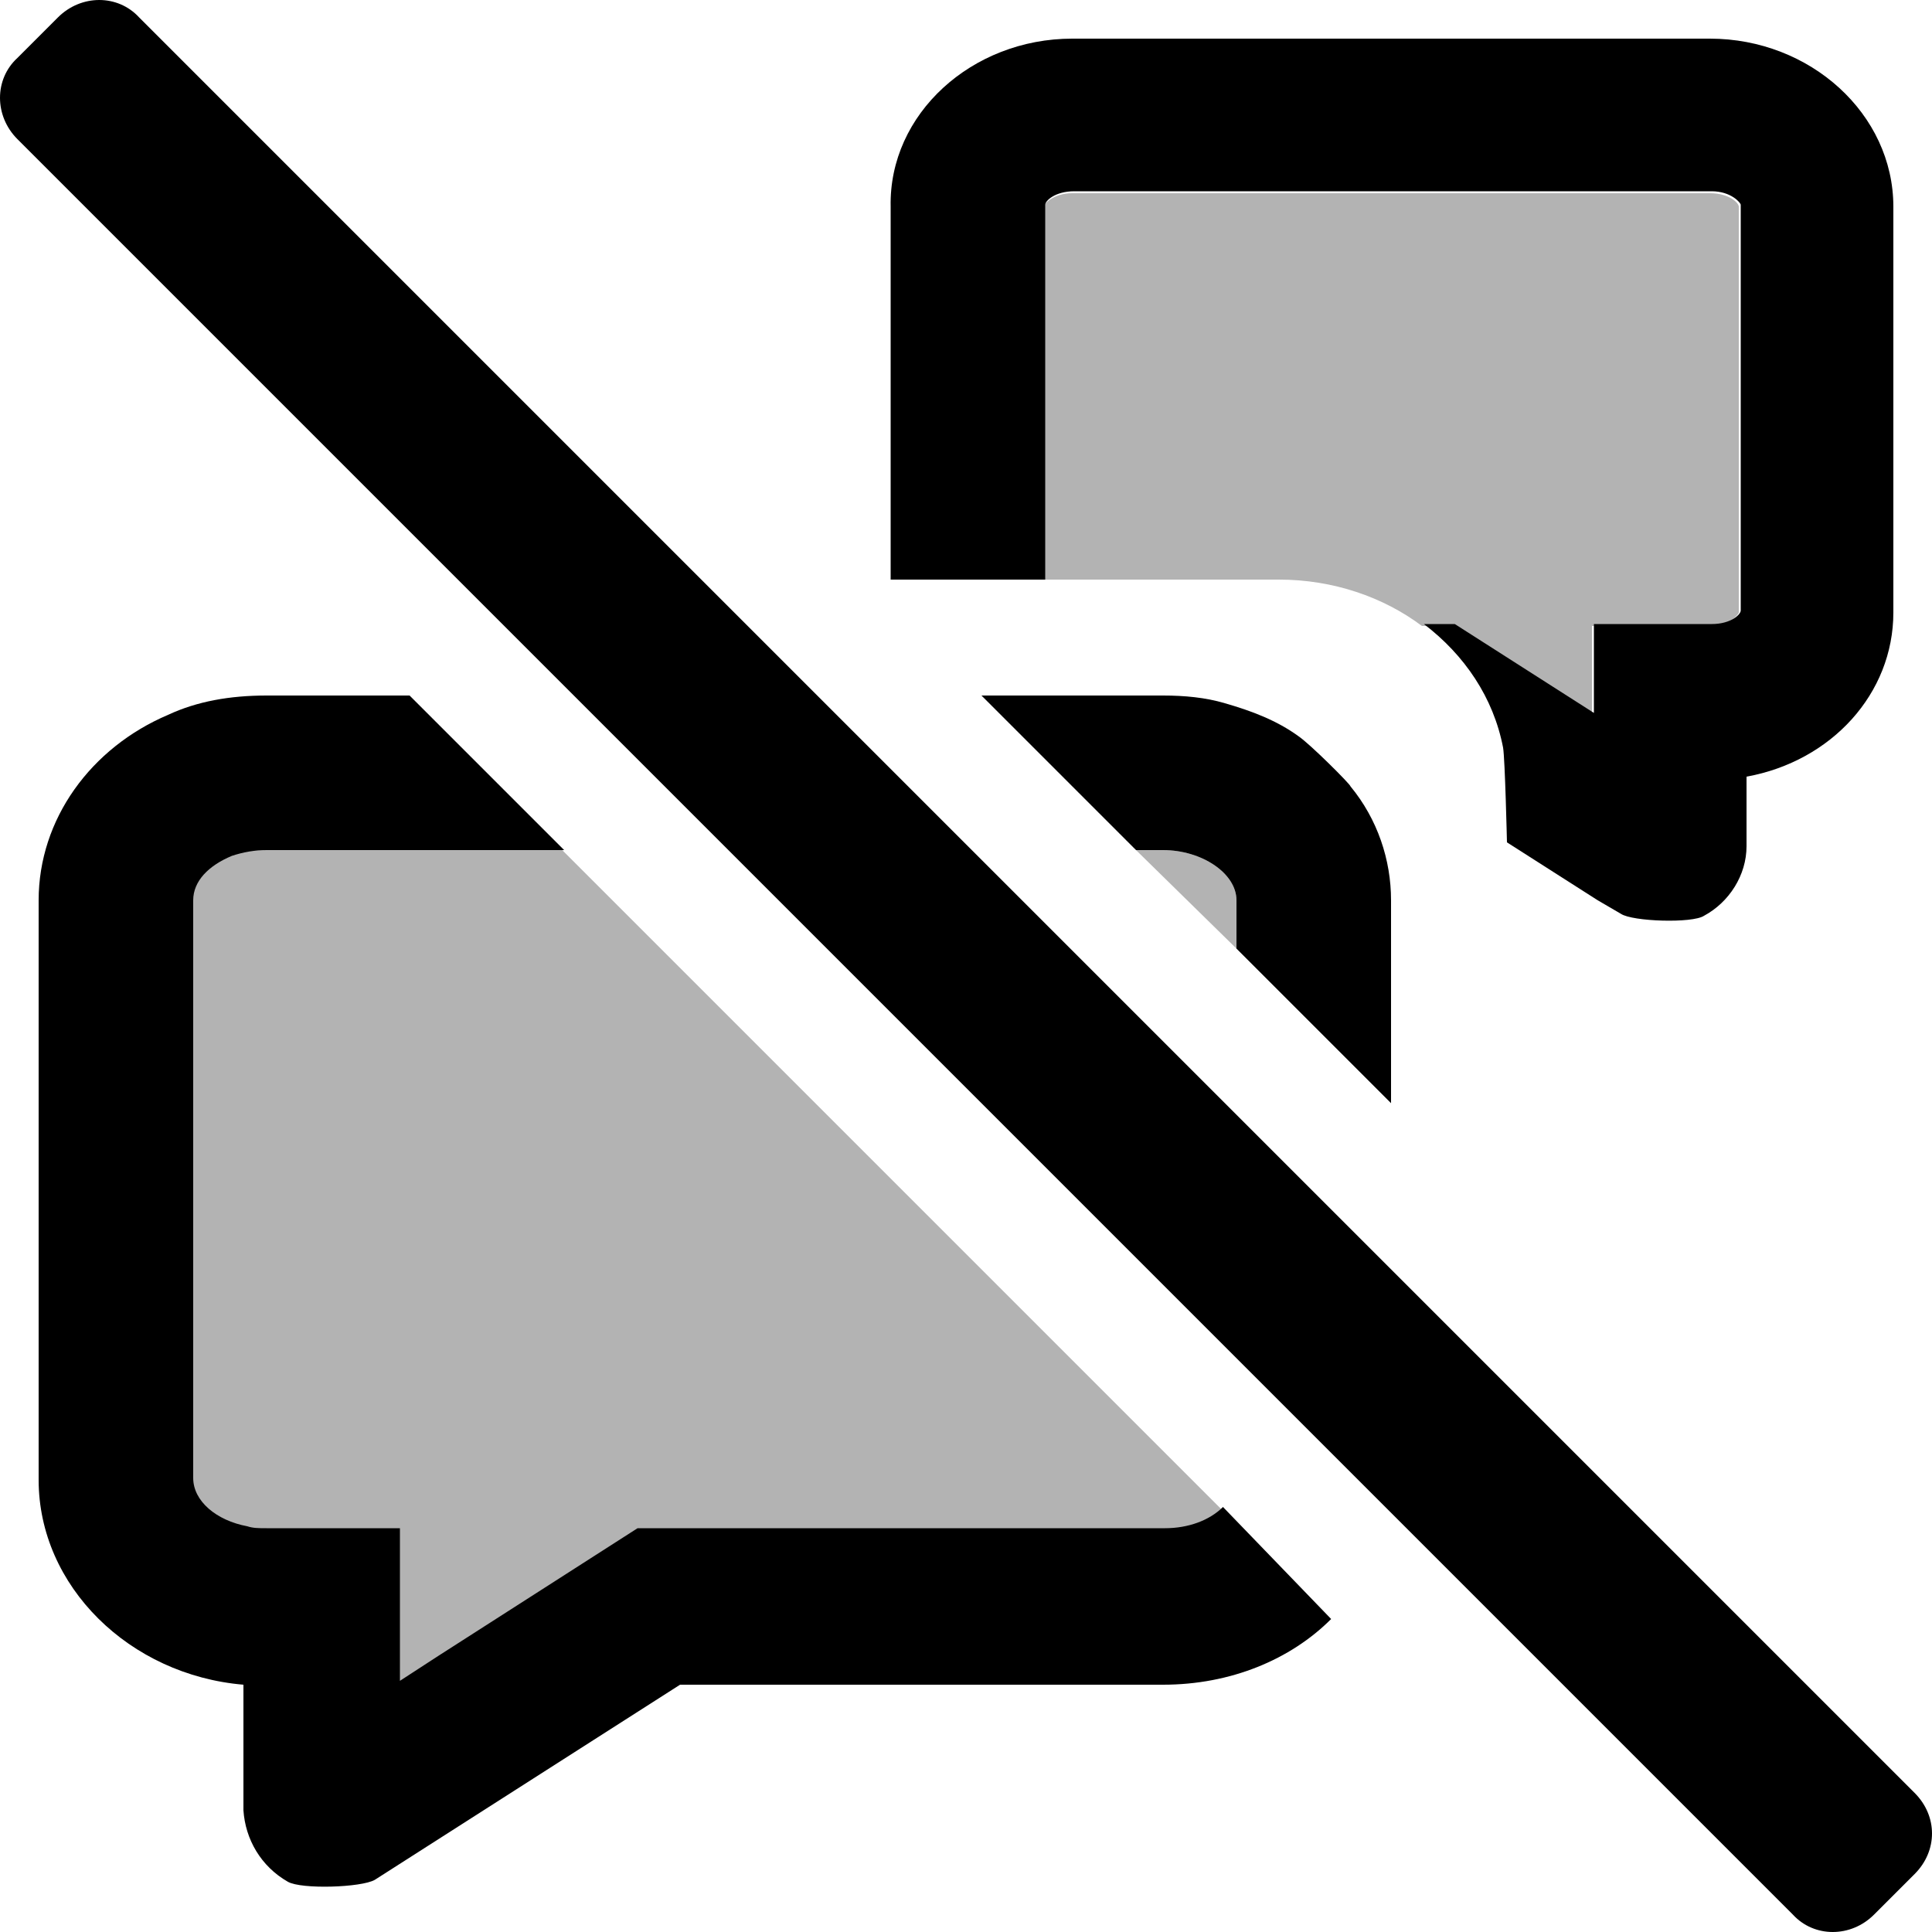
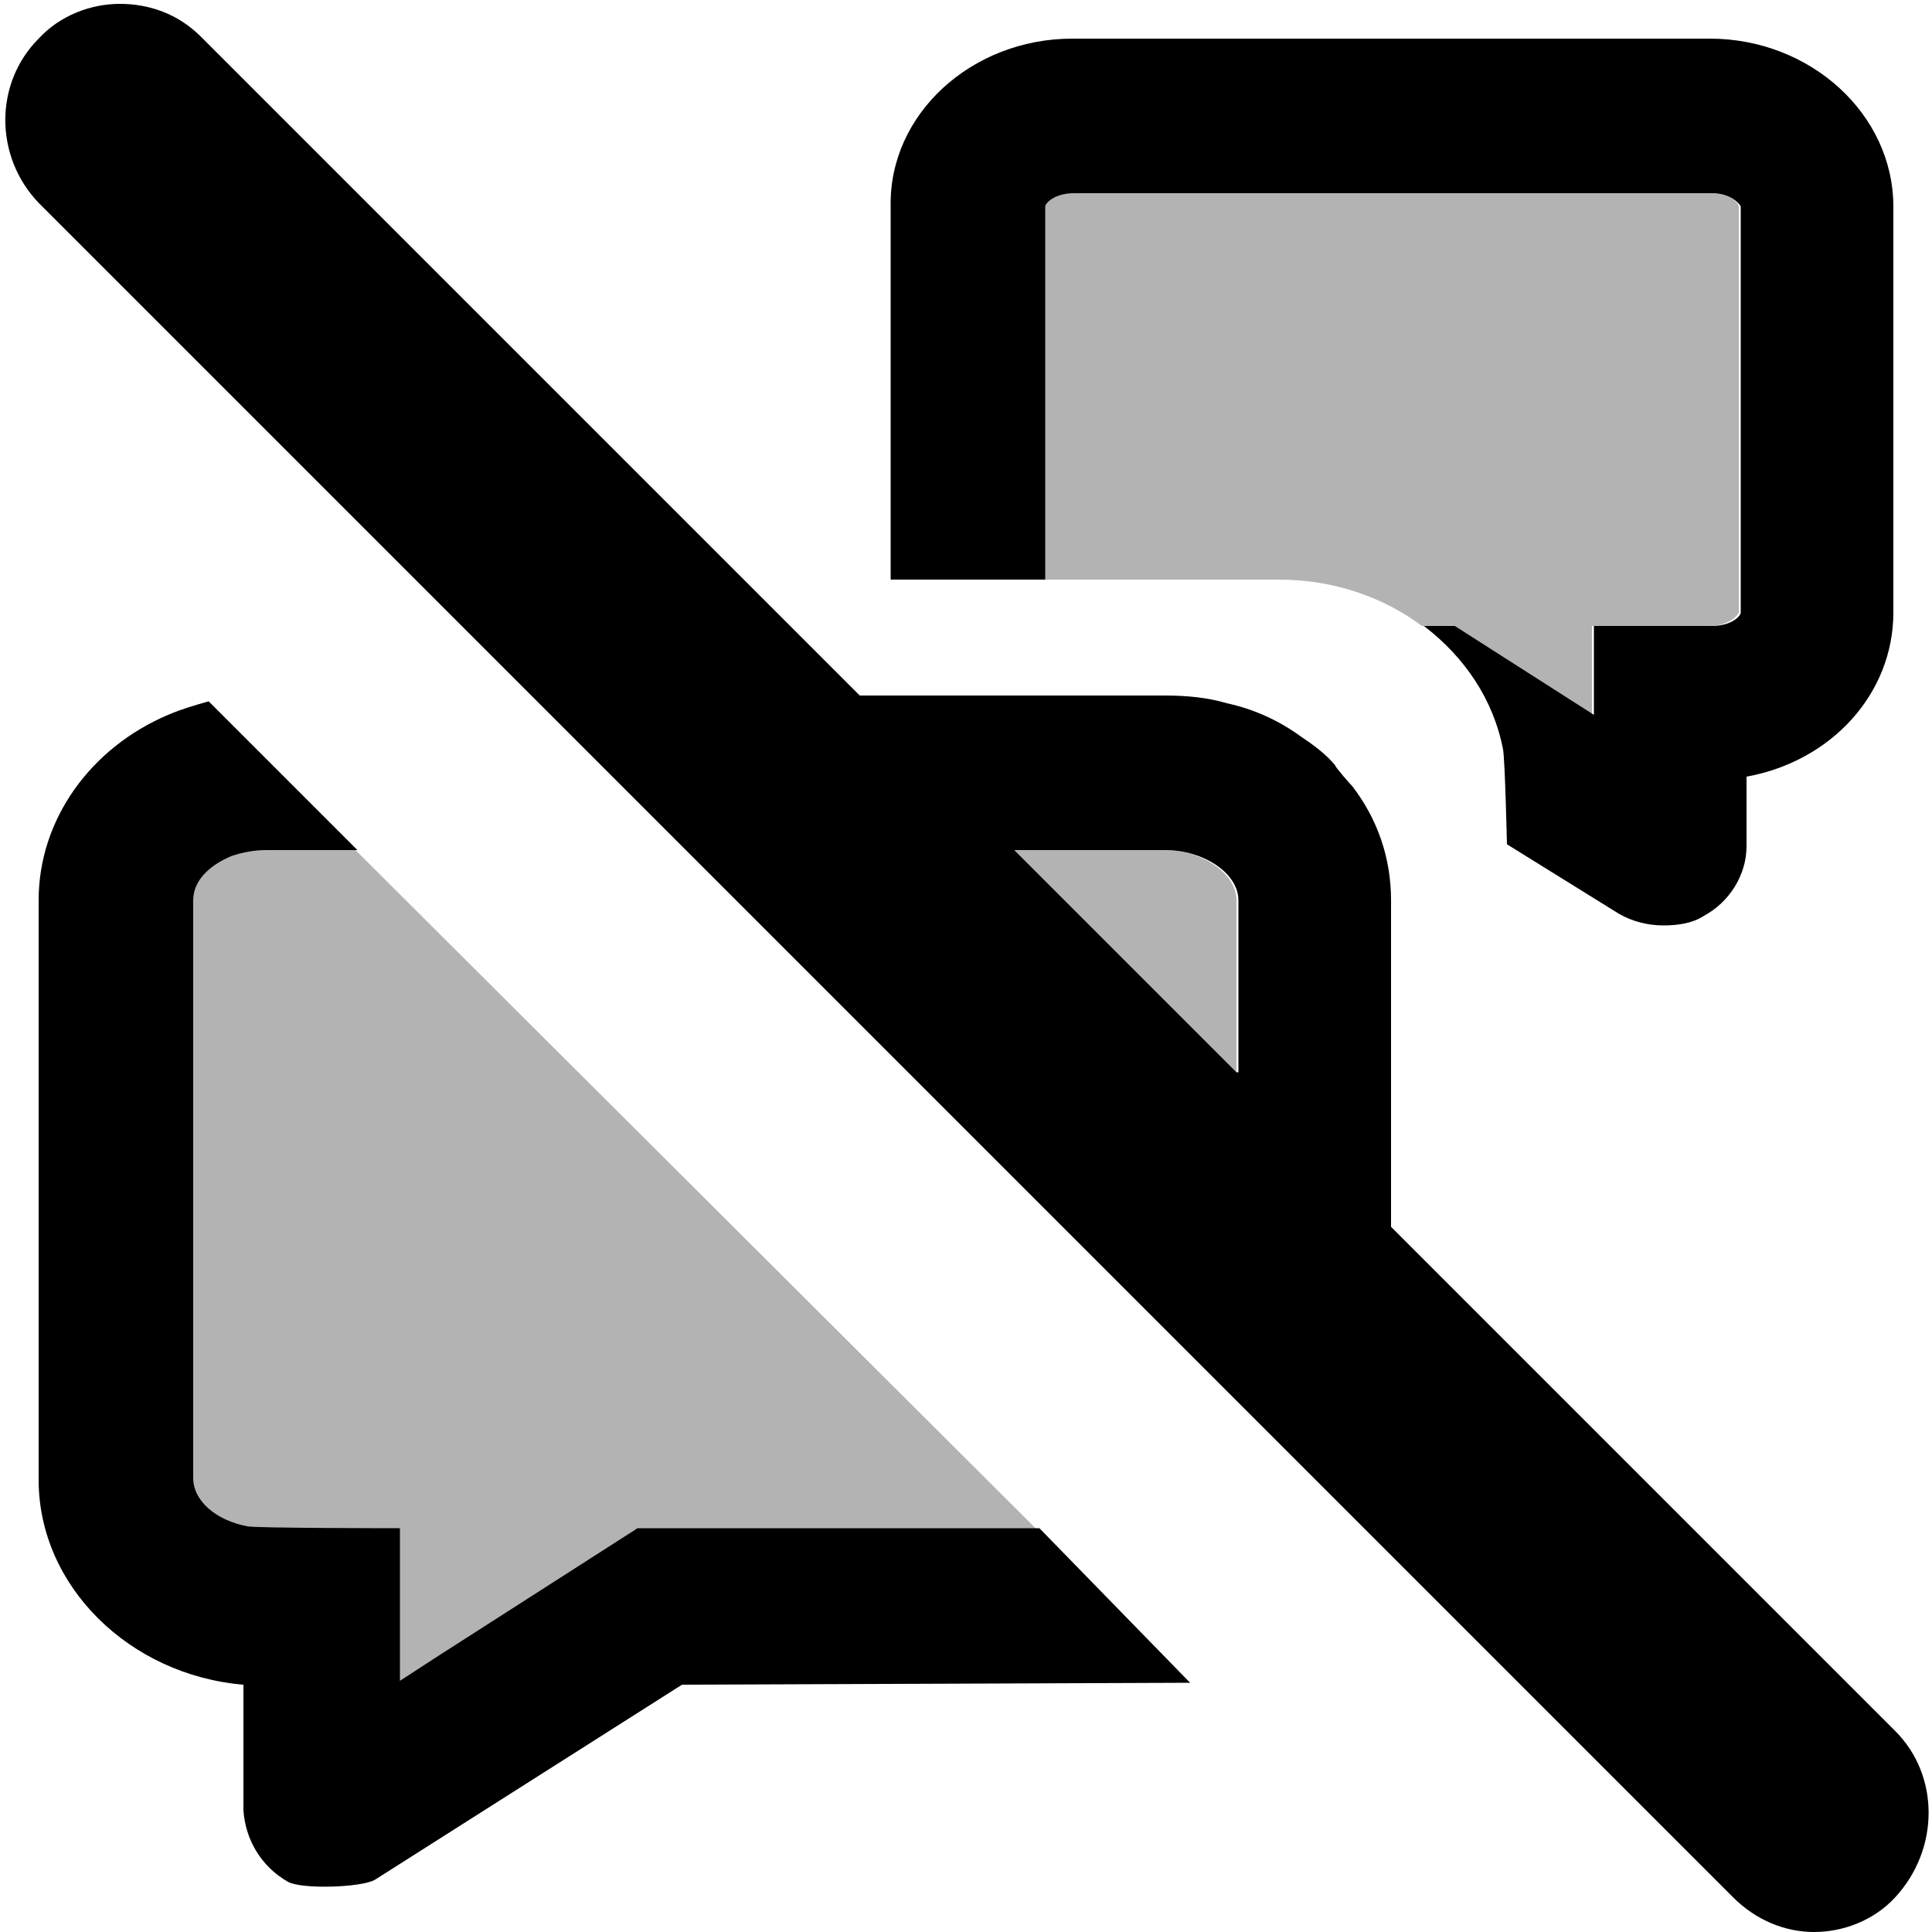
<svg id="twrp-dcom-twrp-cs-dt" viewBox="0 0 100 100">
  <path style="fill-opacity:0.3;" d="M90,10.7v21c0,0.1-0.5,0.7-1.5,0.7h-6.1V37l-7.2-4.6h-1.6c-2-1.5-4.6-2.4-7.4-2.4H54V10.7c0-0.1,0.5-0.7,1.5-0.7h33C89.5,10,90,10.5,90,10.7z" />
-   <path d="M98,10.7v21c0,4.2-3.2,7.7-7.6,8.5l0,3.6c0,1.5-0.9,2.9-2.2,3.6c-0.6,0.4-3.7,0.3-4.3-0.1l-1.2-0.7l-4.7-3c0,0-0.1-4.3-0.2-4.9c-0.5-2.6-2-4.8-4.1-6.4h1.6l7.2,4.6v-4.6h6.1c1,0,1.5-0.5,1.5-0.7v-21c0-0.1-0.5-0.7-1.5-0.7h-33c-1,0-1.5,0.5-1.5,0.7V30h-8V10.7C46,5.9,50.3,2,55.5,2h33C93.7,2,98,5.9,98,10.7z" />
-   <path d="M72,46.6v10.5l-8-8v-2.5c0-1.4-1.8-2.6-3.8-2.6h-1.4l-8-8h9.4c1.1,0,2.2,0.1,3.2,0.4c1.4,0.4,2.7,0.9,3.8,1.7c0.6,0.4,2.7,2.5,2.7,2.6C71.3,42.4,72,44.5,72,46.6z" />
-   <path style="fill-opacity:0.3;" d="M63.2,78.1c-0.7,0.7-1.8,1.1-3,1.1H32.9l-10.3,6.6l-2,1.3v-7.9h-6.9c-0.3,0-0.7,0-1-0.1c-1.5-0.3-2.8-1.4-2.8-2.5V46.6c0-1,0.8-1.9,2-2.3c0.5-0.2,1.1-0.3,1.8-0.3h15.4L63.2,78.1z" />
-   <path d="M68.9,83.8c-2.1,2.1-5.2,3.4-8.7,3.4h-25L19.4,97.3c-0.7,0.4-3.8,0.5-4.5,0.1c-1.4-0.8-2.2-2.2-2.3-3.7l0-6.5C6.7,86.7,2,82.1,2,76.6V46.6c0-4.2,2.7-7.9,6.7-9.6c1.5-0.7,3.2-1,5.1-1h7.4l8,8H13.8c-0.6,0-1.2,0.1-1.8,0.3c-1.2,0.5-2,1.3-2,2.3v29.9c0,1.2,1.2,2.2,2.8,2.5c0.3,0.1,0.6,0.1,1,0.1h6.9v7.9l2-1.3l10.3-6.6h27.3c1.2,0,2.3-0.4,3-1.1L68.9,83.8z" />
-   <path style="fill-opacity:0.3;" d="M64,46.6v2.5L58.8,44h1.4C62.2,44,64,45.2,64,46.6z" />
-   <path d="M99.1,97L97,99.1c-1.2,1.2-3.1,1.2-4.2,0L0.9,7.2C-0.3,6-0.3,4.1,0.9,3L3,0.9c1.2-1.2,3.1-1.2,4.2,0l91.9,91.9C100.3,94,100.3,95.8,99.1,97z" />
+   <path d="M98,10.7v21c0,4.2-3.2,7.7-7.6,8.5l0,3.6c0,1.5-0.9,2.9-2.2,3.6c-0.6,0.4-1.4,0.5-2.1,0.5c-0.8,0-1.6-0.2-2.3-0.6L78,43.7c0,0-0.1-4.3-0.2-4.9c-0.5-2.6-2-4.8-4.1-6.4h1.6l7.2,4.6v-4.6h6.1c1,0,1.5-0.5,1.5-0.7v-21c0-0.1-0.5-0.7-1.5-0.7h-33c-1,0-1.5,0.5-1.5,0.7V30h-8V10.7C46,5.9,50.3,2,55.5,2h33C93.7,2,98,5.9,98,10.7z" />
+   <path style="fill-opacity:0.3;" d="M64,46.6v8.9L52.5,44h7.8C62.2,44,64,45.2,64,46.6z" />
+   <path style="fill-opacity:0.3;" d="M53.7,79.2H32.9l-10.3,6.6l-2,1.3v-7.9c0,0-7.6,0-7.9-0.1h0c-1.5-0.3-2.8-1.4-2.8-2.5V46.6c0-1,0.8-1.9,2-2.3c0.5-0.2,1.1-0.3,1.8-0.3h4.7L53.7,79.2z" />
+   <path d="M61.6,87.1c-0.4,0-26.3,0.1-26.3,0.1L19.4,97.3c-0.7,0.4-3.8,0.5-4.5,0.1c-1.4-0.8-2.2-2.2-2.3-3.7l0-6.5C6.7,86.7,2,82.1,2,76.6V46.6c0-4.2,2.7-7.9,6.7-9.6c0.7-0.3,1.4-0.5,2.1-0.7l7.7,7.7h-4.7c-0.6,0-1.2,0.1-1.8,0.3c-1.2,0.5-2,1.3-2,2.3v29.9c0,1.2,1.2,2.2,2.8,2.5h0c0.3,0.1,7.9,0.1,7.9,0.1v7.9l2-1.3l10.3-6.6h20.8L61.6,87.1z" />
+   <path d="M98.1,89.6L72,63.5V46.6c0-2.2-0.7-4.2-2-5.9c-0.1-0.1-0.9-1-0.9-1.1c-0.5-0.6-1.2-1.1-1.8-1.5c0,0,0,0,0,0c-1.1-0.8-2.4-1.4-3.8-1.7c-1-0.3-2.1-0.4-3.2-0.4H44.5L10.4,1.9C9.2,0.7,7.7,0.2,6.2,0.2c-1.5,0-3.1,0.6-4.2,1.8c-2.3,2.3-2.3,6.1,0,8.5l87.7,87.7c1.2,1.2,2.7,1.8,4.2,1.8c1.5,0,3.1-0.6,4.2-1.8C100.4,95.7,100.4,91.9,98.1,89.6z M64,55.5L52.5,44h7.8c2,0,3.8,1.2,3.8,2.6V55.5z" />
</svg>
